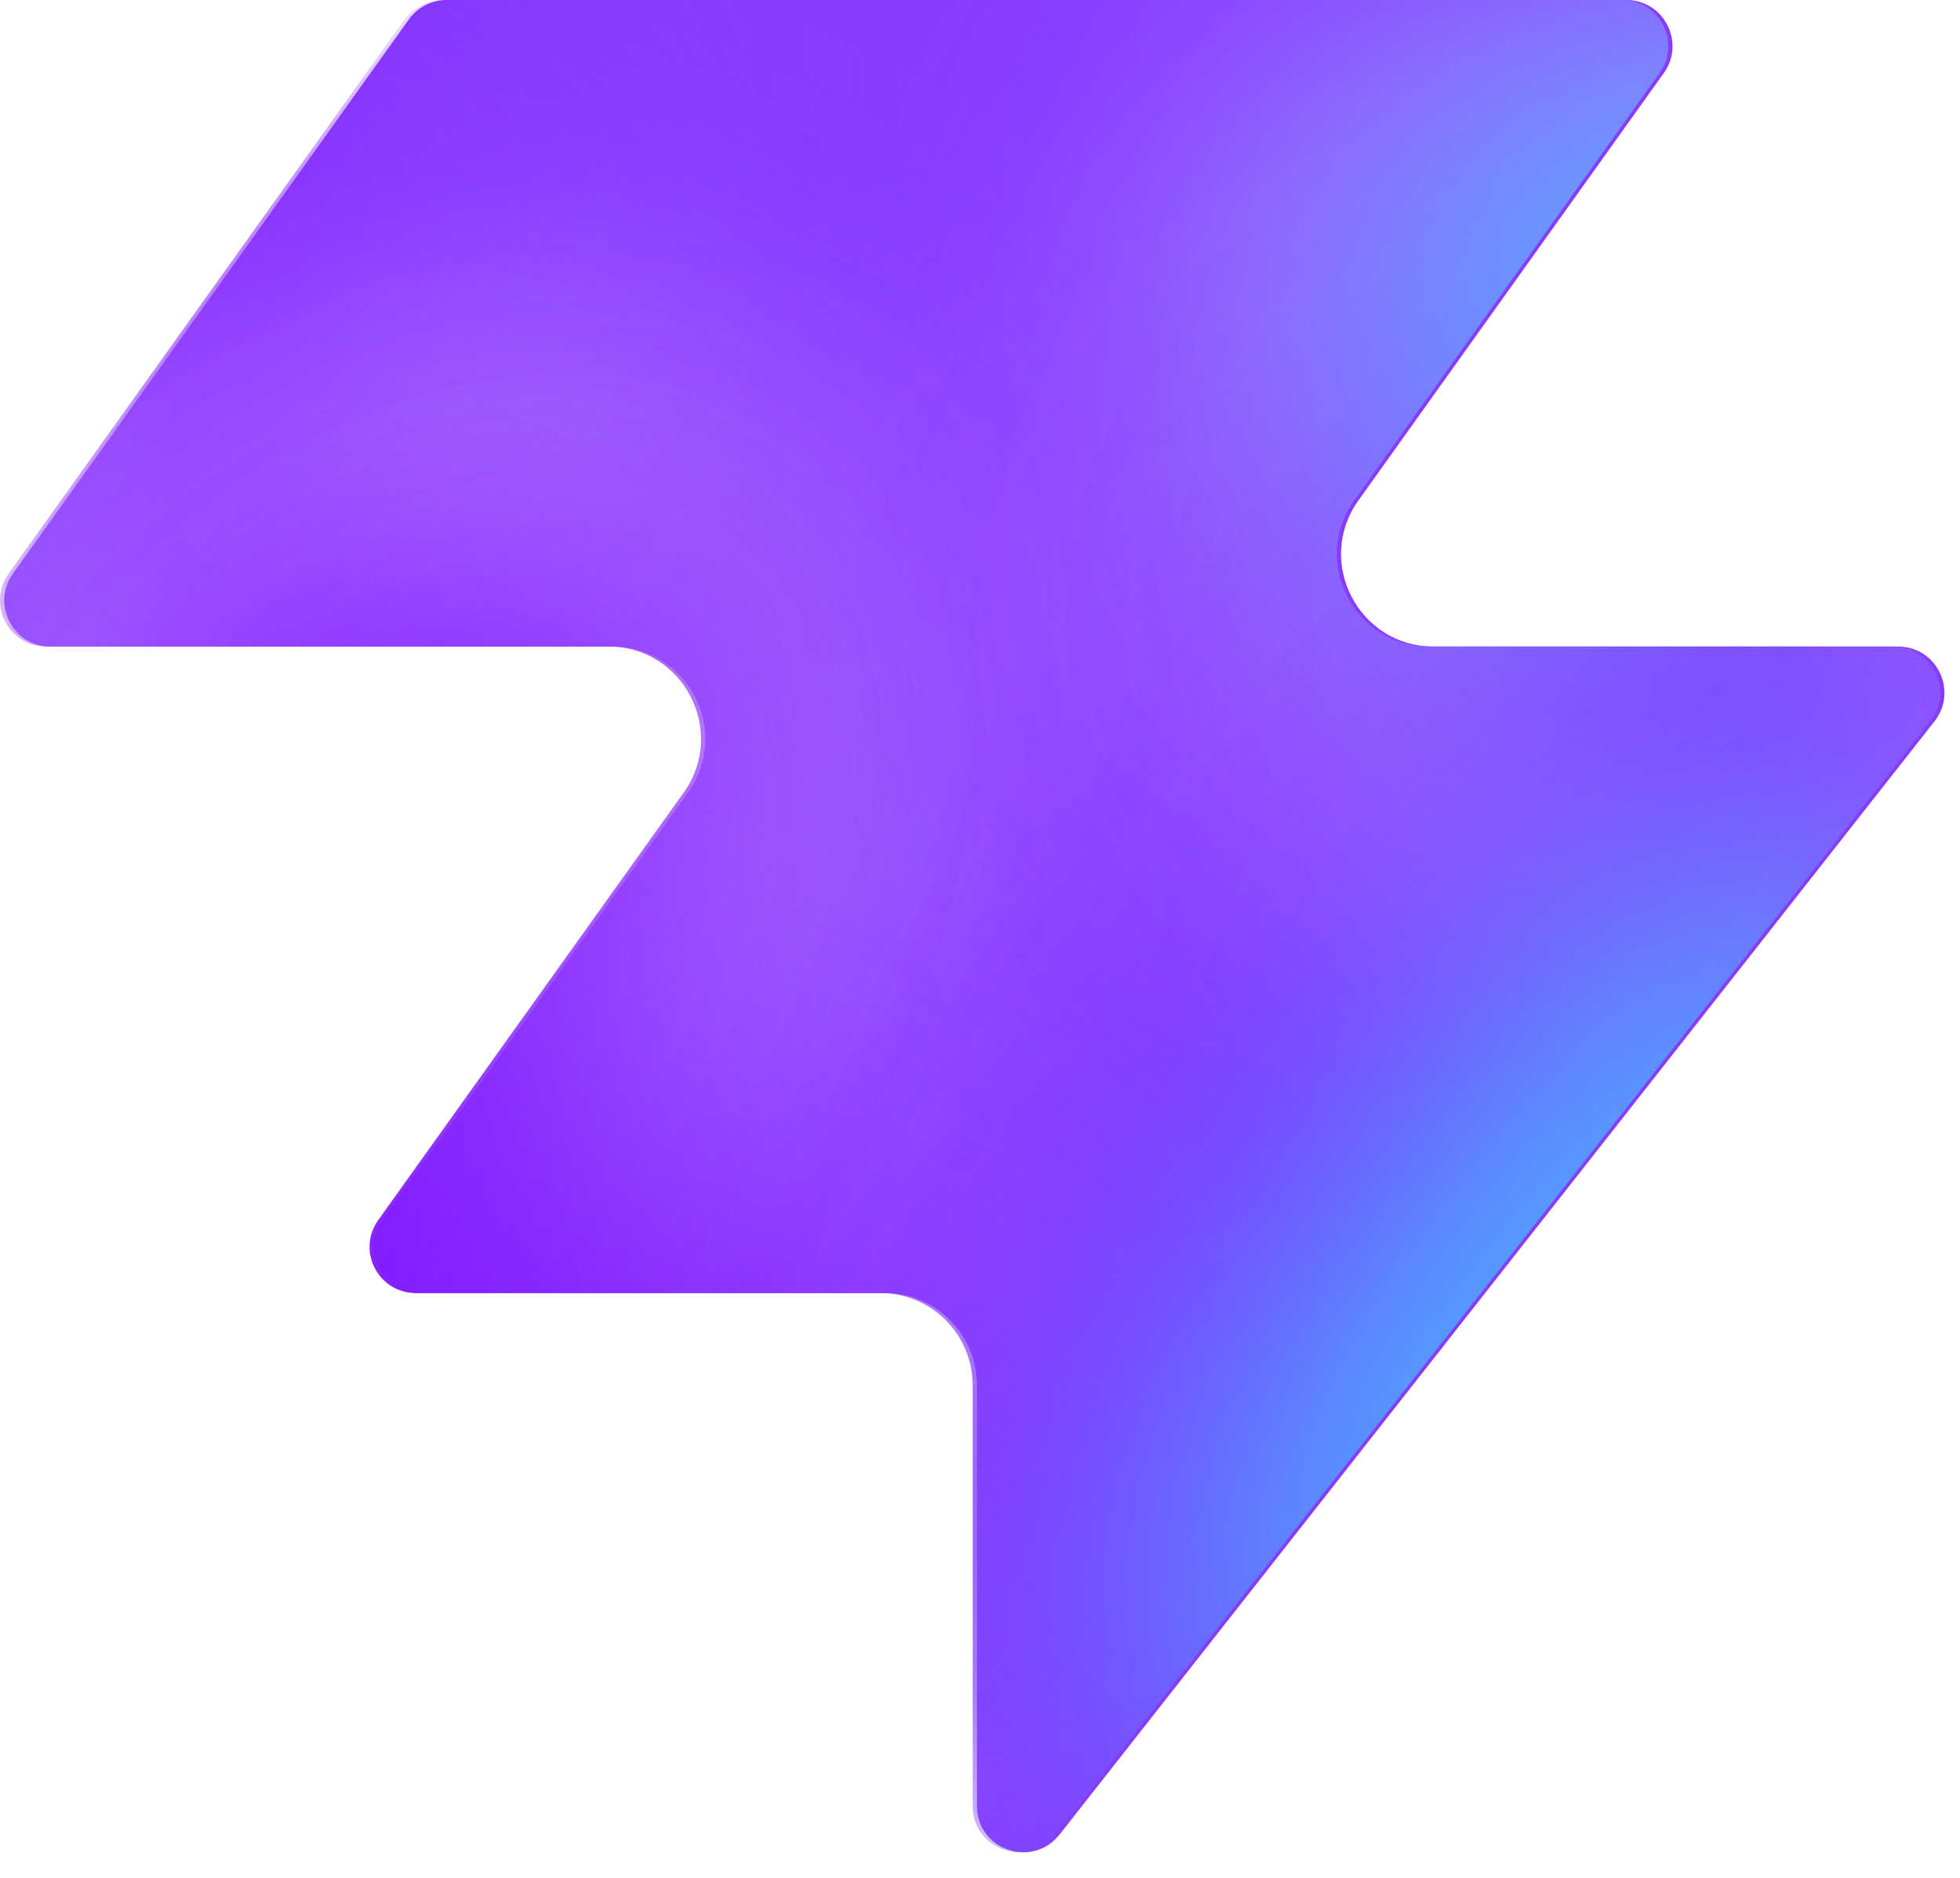
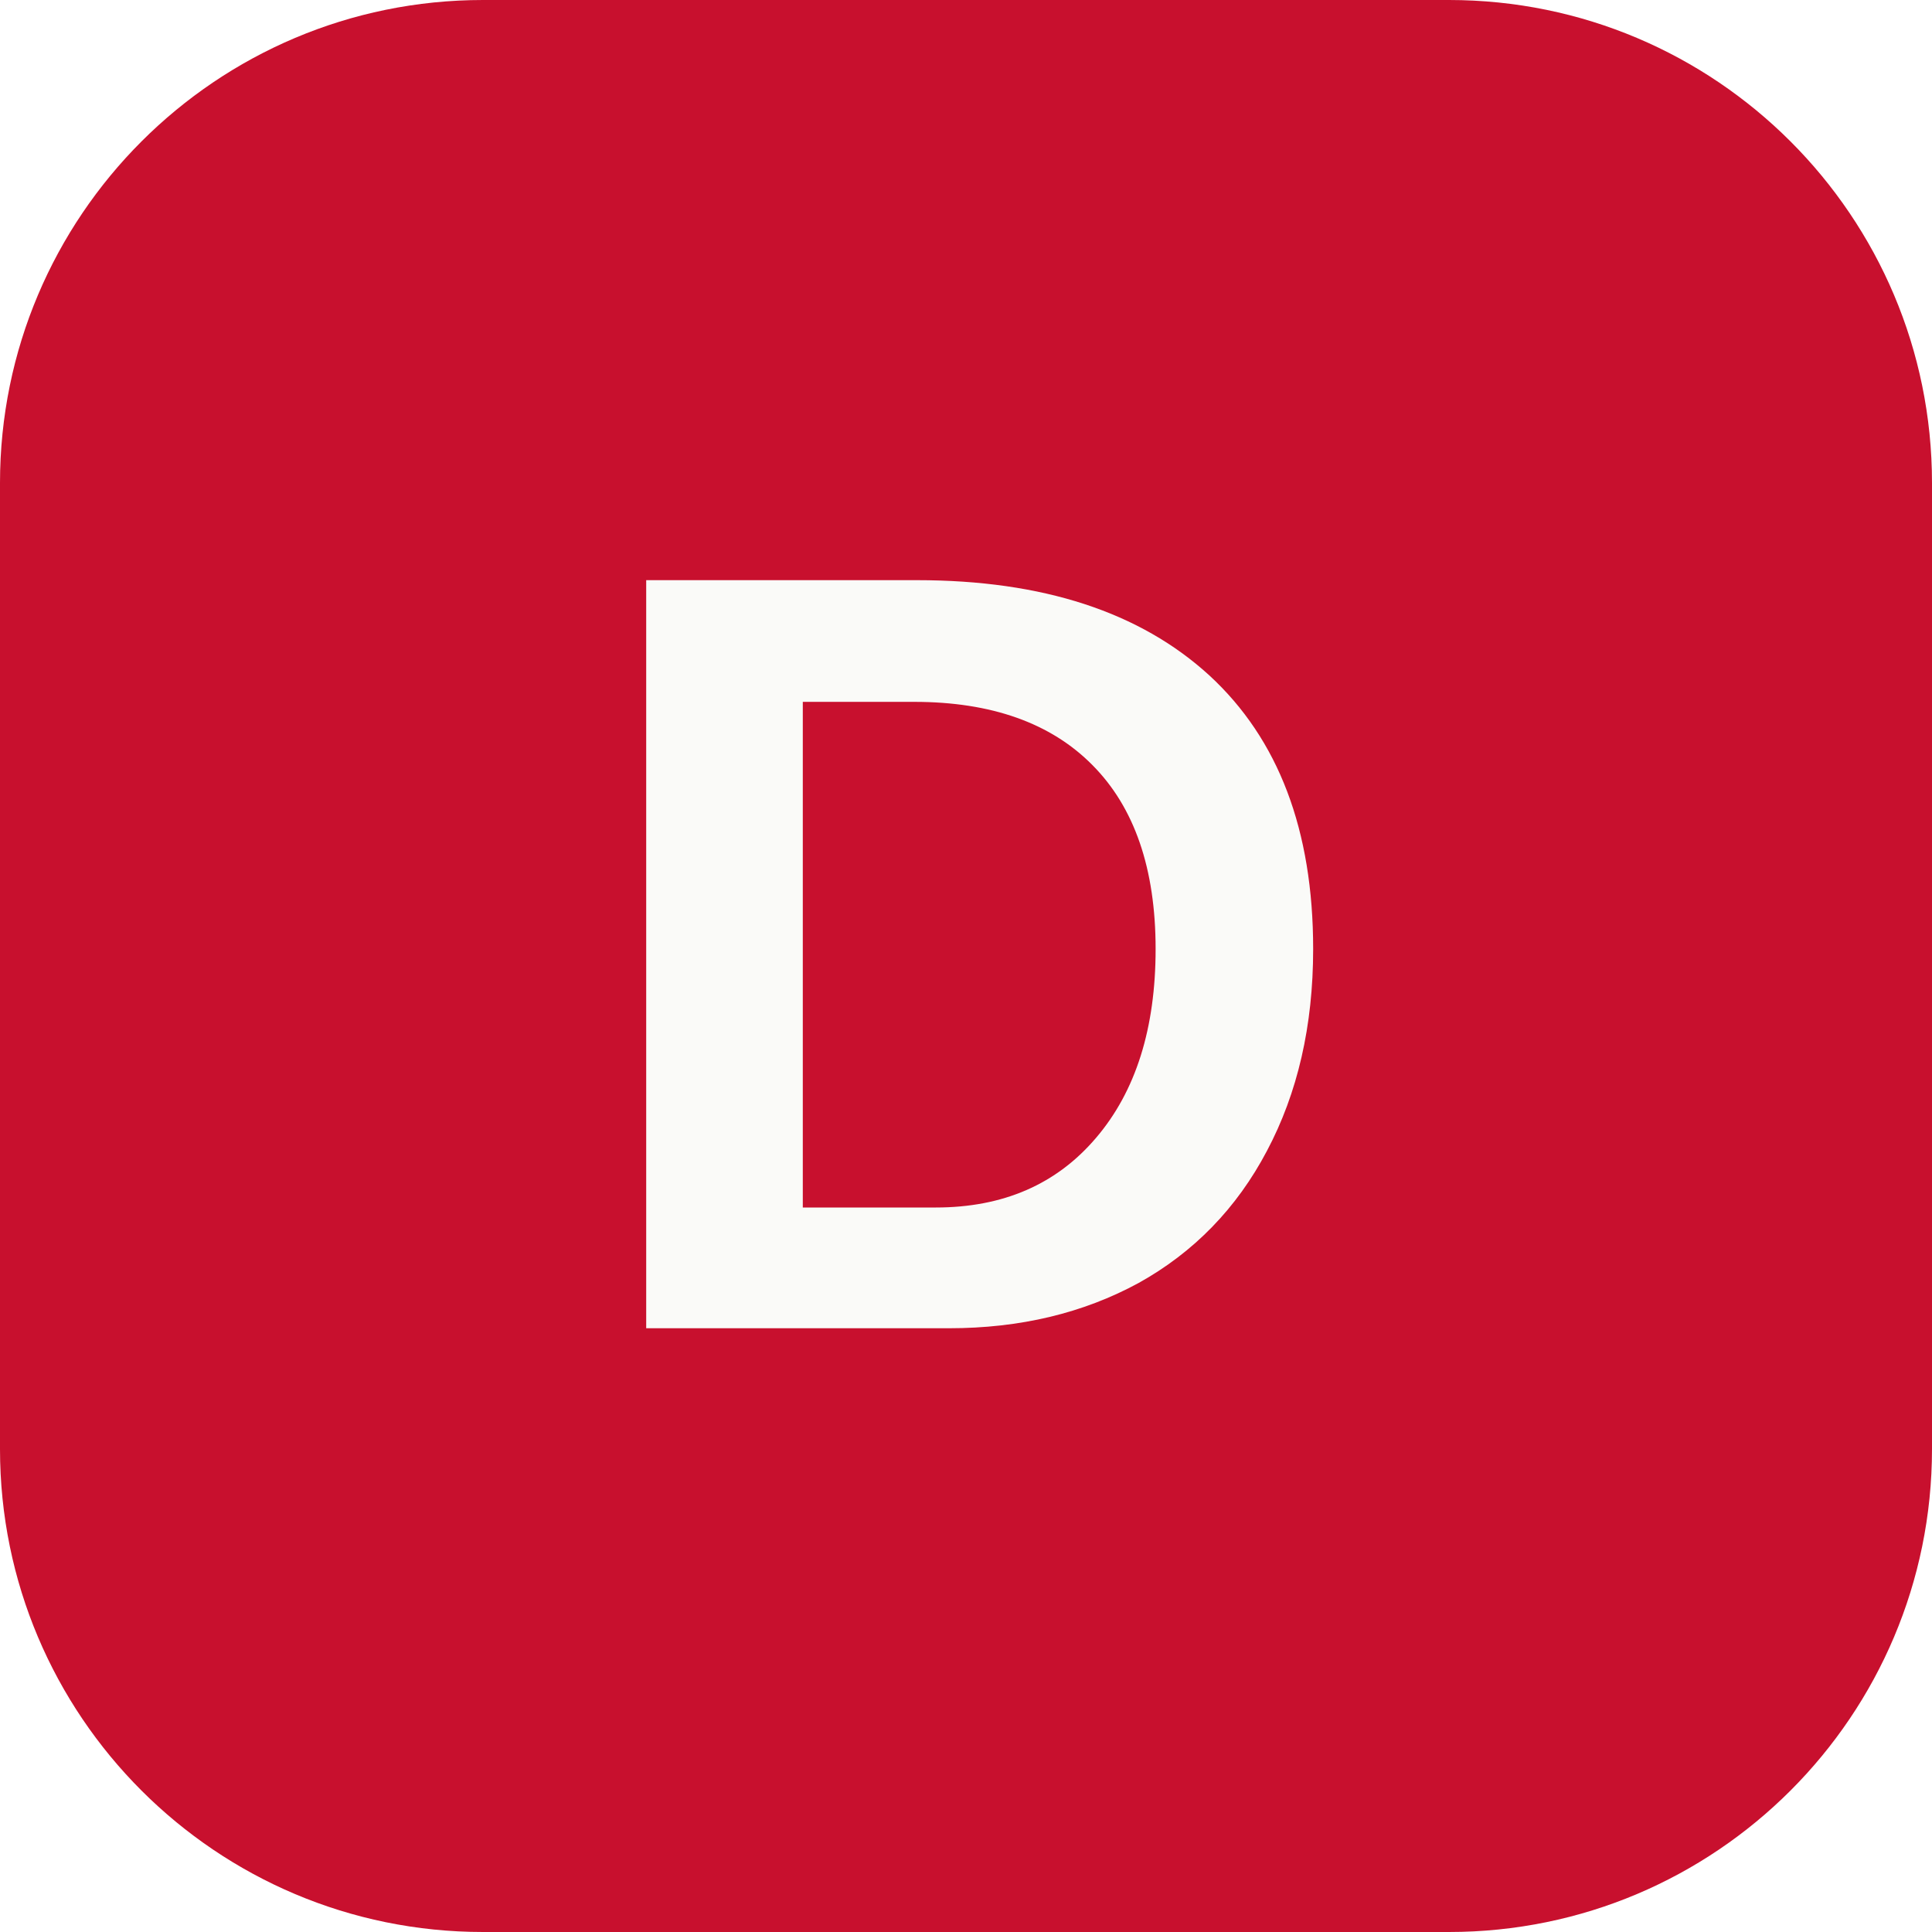
- <svg xmlns="http://www.w3.org/2000/svg" width="48" height="46" fill="none" viewBox="0 0 48 46">
-   <path fill="#863bff" d="M25.946 44.938c-.664.845-2.021.375-2.021-.698V33.937a2.26 2.26 0 0 0-2.262-2.262H10.287c-.92 0-1.456-1.04-.92-1.788l7.48-10.471c1.07-1.497 0-3.578-1.842-3.578H1.237c-.92 0-1.456-1.04-.92-1.788L10.013.474c.214-.297.556-.474.92-.474h28.894c.92 0 1.456 1.04.92 1.788l-7.48 10.471c-1.07 1.498 0 3.579 1.842 3.579h11.377c.943 0 1.473 1.088.89 1.83L25.947 44.94z" style="fill:#863bff;fill:color(display-p3 .525 .23 1);fill-opacity:1" />
-   <mask id="a" width="48" height="46" x="0" y="0" maskUnits="userSpaceOnUse" style="mask-type:alpha">
-     <path fill="#000" d="M25.842 44.938c-.664.844-2.021.375-2.021-.698V33.937a2.26 2.26 0 0 0-2.262-2.262H10.183c-.92 0-1.456-1.04-.92-1.788l7.48-10.471c1.07-1.498 0-3.579-1.842-3.579H1.133c-.92 0-1.456-1.04-.92-1.787L9.91.473c.214-.297.556-.474.92-.474h28.894c.92 0 1.456 1.04.92 1.788l-7.48 10.471c-1.07 1.498 0 3.578 1.842 3.578h11.377c.943 0 1.473 1.088.89 1.832L25.843 44.94z" style="fill:#000;fill-opacity:1" />
-   </mask>
-   <g mask="url(#a)">
-     <g filter="url(#b)">
-       <ellipse cx="5.508" cy="14.704" fill="#ede6ff" rx="5.508" ry="14.704" style="fill:#ede6ff;fill:color(display-p3 .927 .903 1);fill-opacity:1" transform="matrix(.00324 1 1 -.00324 -4.47 31.516)" />
-     </g>
-     <g filter="url(#c)">
-       <ellipse cx="10.399" cy="29.851" fill="#ede6ff" rx="10.399" ry="29.851" style="fill:#ede6ff;fill:color(display-p3 .927 .903 1);fill-opacity:1" transform="matrix(.00324 1 1 -.00324 -39.328 7.883)" />
-     </g>
-     <g filter="url(#d)">
-       <ellipse cx="5.508" cy="30.487" fill="#7e14ff" rx="5.508" ry="30.487" style="fill:#7e14ff;fill:color(display-p3 .492 .077 1);fill-opacity:1" transform="rotate(89.814 -25.913 -14.639)scale(1 -1)" />
-     </g>
-     <g filter="url(#e)">
-       <ellipse cx="5.508" cy="30.599" fill="#7e14ff" rx="5.508" ry="30.599" style="fill:#7e14ff;fill:color(display-p3 .492 .077 1);fill-opacity:1" transform="rotate(89.814 -32.644 -3.334)scale(1 -1)" />
-     </g>
-     <g filter="url(#f)">
-       <ellipse cx="5.508" cy="30.599" fill="#7e14ff" rx="5.508" ry="30.599" style="fill:#7e14ff;fill:color(display-p3 .492 .077 1);fill-opacity:1" transform="matrix(.00324 1 1 -.00324 -34.34 30.47)" />
-     </g>
-     <g filter="url(#g)">
-       <ellipse cx="14.072" cy="22.078" fill="#ede6ff" rx="14.072" ry="22.078" style="fill:#ede6ff;fill:color(display-p3 .927 .903 1);fill-opacity:1" transform="rotate(93.35 24.506 48.493)scale(-1 1)" />
-     </g>
-     <g filter="url(#h)">
-       <ellipse cx="3.47" cy="21.501" fill="#7e14ff" rx="3.47" ry="21.501" style="fill:#7e14ff;fill:color(display-p3 .492 .077 1);fill-opacity:1" transform="rotate(89.009 28.708 47.59)scale(-1 1)" />
-     </g>
-     <g filter="url(#i)">
-       <ellipse cx="3.47" cy="21.501" fill="#7e14ff" rx="3.47" ry="21.501" style="fill:#7e14ff;fill:color(display-p3 .492 .077 1);fill-opacity:1" transform="rotate(89.009 28.708 47.59)scale(-1 1)" />
-     </g>
-     <g filter="url(#j)">
-       <ellipse cx=".387" cy="8.972" fill="#7e14ff" rx="4.407" ry="29.108" style="fill:#7e14ff;fill:color(display-p3 .492 .077 1);fill-opacity:1" transform="rotate(39.51 .387 8.972)" />
-     </g>
-     <g filter="url(#k)">
-       <ellipse cx="47.523" cy="-6.092" fill="#7e14ff" rx="4.407" ry="29.108" style="fill:#7e14ff;fill:color(display-p3 .492 .077 1);fill-opacity:1" transform="rotate(37.892 47.523 -6.092)" />
-     </g>
-     <g filter="url(#l)">
-       <ellipse cx="41.412" cy="6.333" fill="#47bfff" rx="5.971" ry="9.665" style="fill:#47bfff;fill:color(display-p3 .28 .748 1);fill-opacity:1" transform="rotate(37.892 41.412 6.333)" />
-     </g>
-     <g filter="url(#m)">
-       <ellipse cx="-1.879" cy="38.332" fill="#7e14ff" rx="4.407" ry="29.108" style="fill:#7e14ff;fill:color(display-p3 .492 .077 1);fill-opacity:1" transform="rotate(37.892 -1.88 38.332)" />
-     </g>
-     <g filter="url(#n)">
-       <ellipse cx="-1.879" cy="38.332" fill="#7e14ff" rx="4.407" ry="29.108" style="fill:#7e14ff;fill:color(display-p3 .492 .077 1);fill-opacity:1" transform="rotate(37.892 -1.88 38.332)" />
-     </g>
-     <g filter="url(#o)">
-       <ellipse cx="35.651" cy="29.907" fill="#7e14ff" rx="4.407" ry="29.108" style="fill:#7e14ff;fill:color(display-p3 .492 .077 1);fill-opacity:1" transform="rotate(37.892 35.651 29.907)" />
-     </g>
-     <g filter="url(#p)">
-       <ellipse cx="38.418" cy="32.4" fill="#47bfff" rx="5.971" ry="15.297" style="fill:#47bfff;fill:color(display-p3 .28 .748 1);fill-opacity:1" transform="rotate(37.892 38.418 32.4)" />
-     </g>
-   </g>
-   <defs>
-     <filter id="b" width="60.045" height="41.654" x="-19.77" y="16.149" color-interpolation-filters="sRGB" filterUnits="userSpaceOnUse">
-       <feFlood flood-opacity="0" result="BackgroundImageFix" />
-       <feBlend in="SourceGraphic" in2="BackgroundImageFix" result="shape" />
-       <feGaussianBlur result="effect1_foregroundBlur_2002_17158" stdDeviation="7.659" />
-     </filter>
-     <filter id="c" width="90.34" height="51.437" x="-54.613" y="-7.533" color-interpolation-filters="sRGB" filterUnits="userSpaceOnUse">
-       <feFlood flood-opacity="0" result="BackgroundImageFix" />
-       <feBlend in="SourceGraphic" in2="BackgroundImageFix" result="shape" />
-       <feGaussianBlur result="effect1_foregroundBlur_2002_17158" stdDeviation="7.659" />
-     </filter>
-     <filter id="d" width="79.355" height="29.4" x="-49.64" y="2.03" color-interpolation-filters="sRGB" filterUnits="userSpaceOnUse">
-       <feFlood flood-opacity="0" result="BackgroundImageFix" />
-       <feBlend in="SourceGraphic" in2="BackgroundImageFix" result="shape" />
-       <feGaussianBlur result="effect1_foregroundBlur_2002_17158" stdDeviation="4.596" />
-     </filter>
-     <filter id="e" width="79.579" height="29.4" x="-45.045" y="20.029" color-interpolation-filters="sRGB" filterUnits="userSpaceOnUse">
-       <feFlood flood-opacity="0" result="BackgroundImageFix" />
-       <feBlend in="SourceGraphic" in2="BackgroundImageFix" result="shape" />
-       <feGaussianBlur result="effect1_foregroundBlur_2002_17158" stdDeviation="4.596" />
-     </filter>
-     <filter id="f" width="79.579" height="29.4" x="-43.513" y="21.178" color-interpolation-filters="sRGB" filterUnits="userSpaceOnUse">
-       <feFlood flood-opacity="0" result="BackgroundImageFix" />
-       <feBlend in="SourceGraphic" in2="BackgroundImageFix" result="shape" />
-       <feGaussianBlur result="effect1_foregroundBlur_2002_17158" stdDeviation="4.596" />
-     </filter>
-     <filter id="g" width="74.749" height="58.852" x="15.756" y="-17.901" color-interpolation-filters="sRGB" filterUnits="userSpaceOnUse">
-       <feFlood flood-opacity="0" result="BackgroundImageFix" />
-       <feBlend in="SourceGraphic" in2="BackgroundImageFix" result="shape" />
-       <feGaussianBlur result="effect1_foregroundBlur_2002_17158" stdDeviation="7.659" />
-     </filter>
-     <filter id="h" width="61.377" height="25.362" x="23.548" y="2.284" color-interpolation-filters="sRGB" filterUnits="userSpaceOnUse">
-       <feFlood flood-opacity="0" result="BackgroundImageFix" />
-       <feBlend in="SourceGraphic" in2="BackgroundImageFix" result="shape" />
-       <feGaussianBlur result="effect1_foregroundBlur_2002_17158" stdDeviation="4.596" />
-     </filter>
-     <filter id="i" width="61.377" height="25.362" x="23.548" y="2.284" color-interpolation-filters="sRGB" filterUnits="userSpaceOnUse">
-       <feFlood flood-opacity="0" result="BackgroundImageFix" />
-       <feBlend in="SourceGraphic" in2="BackgroundImageFix" result="shape" />
-       <feGaussianBlur result="effect1_foregroundBlur_2002_17158" stdDeviation="4.596" />
-     </filter>
-     <filter id="j" width="56.045" height="63.649" x="-27.636" y="-22.853" color-interpolation-filters="sRGB" filterUnits="userSpaceOnUse">
-       <feFlood flood-opacity="0" result="BackgroundImageFix" />
-       <feBlend in="SourceGraphic" in2="BackgroundImageFix" result="shape" />
-       <feGaussianBlur result="effect1_foregroundBlur_2002_17158" stdDeviation="4.596" />
-     </filter>
-     <filter id="k" width="54.814" height="64.646" x="20.116" y="-38.415" color-interpolation-filters="sRGB" filterUnits="userSpaceOnUse">
-       <feFlood flood-opacity="0" result="BackgroundImageFix" />
-       <feBlend in="SourceGraphic" in2="BackgroundImageFix" result="shape" />
-       <feGaussianBlur result="effect1_foregroundBlur_2002_17158" stdDeviation="4.596" />
-     </filter>
-     <filter id="l" width="33.541" height="35.313" x="24.641" y="-11.323" color-interpolation-filters="sRGB" filterUnits="userSpaceOnUse">
-       <feFlood flood-opacity="0" result="BackgroundImageFix" />
-       <feBlend in="SourceGraphic" in2="BackgroundImageFix" result="shape" />
-       <feGaussianBlur result="effect1_foregroundBlur_2002_17158" stdDeviation="4.596" />
-     </filter>
-     <filter id="m" width="54.814" height="64.646" x="-29.286" y="6.009" color-interpolation-filters="sRGB" filterUnits="userSpaceOnUse">
-       <feFlood flood-opacity="0" result="BackgroundImageFix" />
-       <feBlend in="SourceGraphic" in2="BackgroundImageFix" result="shape" />
-       <feGaussianBlur result="effect1_foregroundBlur_2002_17158" stdDeviation="4.596" />
-     </filter>
-     <filter id="n" width="54.814" height="64.646" x="-29.286" y="6.009" color-interpolation-filters="sRGB" filterUnits="userSpaceOnUse">
-       <feFlood flood-opacity="0" result="BackgroundImageFix" />
-       <feBlend in="SourceGraphic" in2="BackgroundImageFix" result="shape" />
-       <feGaussianBlur result="effect1_foregroundBlur_2002_17158" stdDeviation="4.596" />
-     </filter>
-     <filter id="o" width="54.814" height="64.646" x="8.244" y="-2.416" color-interpolation-filters="sRGB" filterUnits="userSpaceOnUse">
-       <feFlood flood-opacity="0" result="BackgroundImageFix" />
-       <feBlend in="SourceGraphic" in2="BackgroundImageFix" result="shape" />
-       <feGaussianBlur result="effect1_foregroundBlur_2002_17158" stdDeviation="4.596" />
-     </filter>
-     <filter id="p" width="39.409" height="43.623" x="18.713" y="10.588" color-interpolation-filters="sRGB" filterUnits="userSpaceOnUse">
-       <feFlood flood-opacity="0" result="BackgroundImageFix" />
-       <feBlend in="SourceGraphic" in2="BackgroundImageFix" result="shape" />
-       <feGaussianBlur result="effect1_foregroundBlur_2002_17158" stdDeviation="4.596" />
-     </filter>
-   </defs>
+ <svg xmlns="http://www.w3.org/2000/svg" width="32" height="32" viewBox="0 0 32 32">
+   <rect width="32" height="32" rx="8" fill="#C8102E" />
+   <text x="16" y="22" text-anchor="middle" font-family="Arial, Helvetica, sans-serif" font-weight="700" font-size="18" fill="#FAFAF8">D</text>
</svg>
